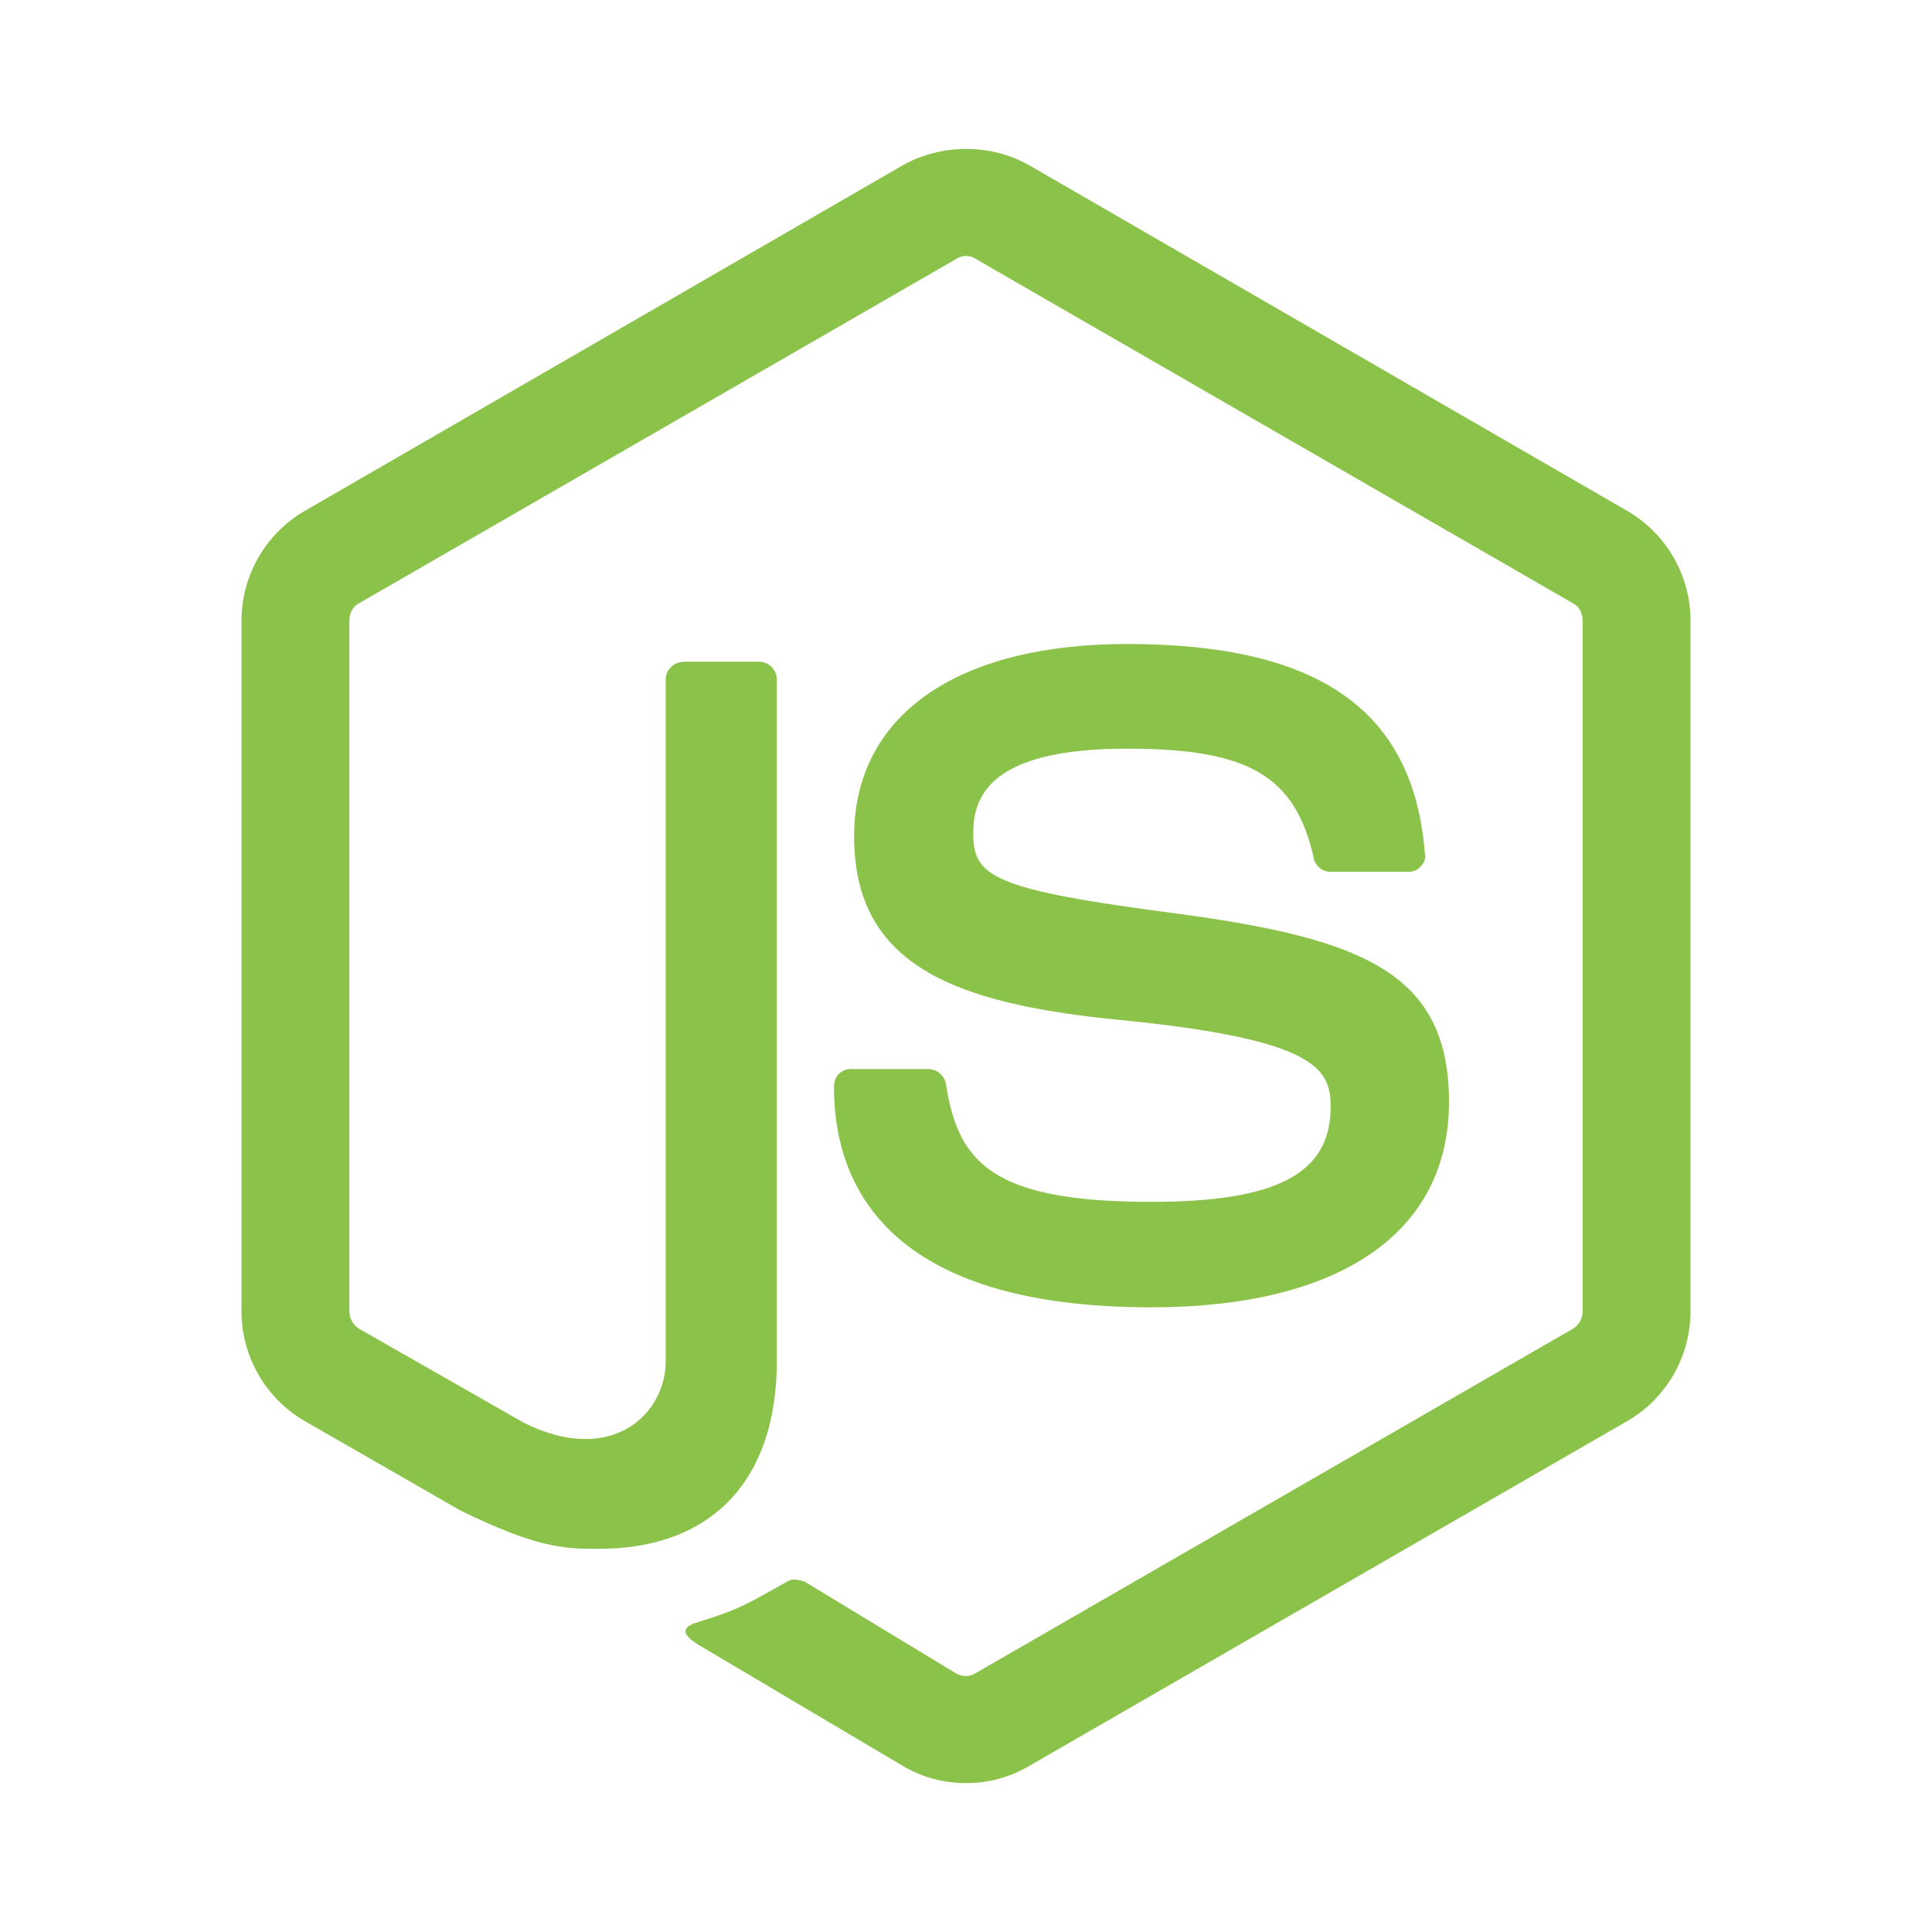
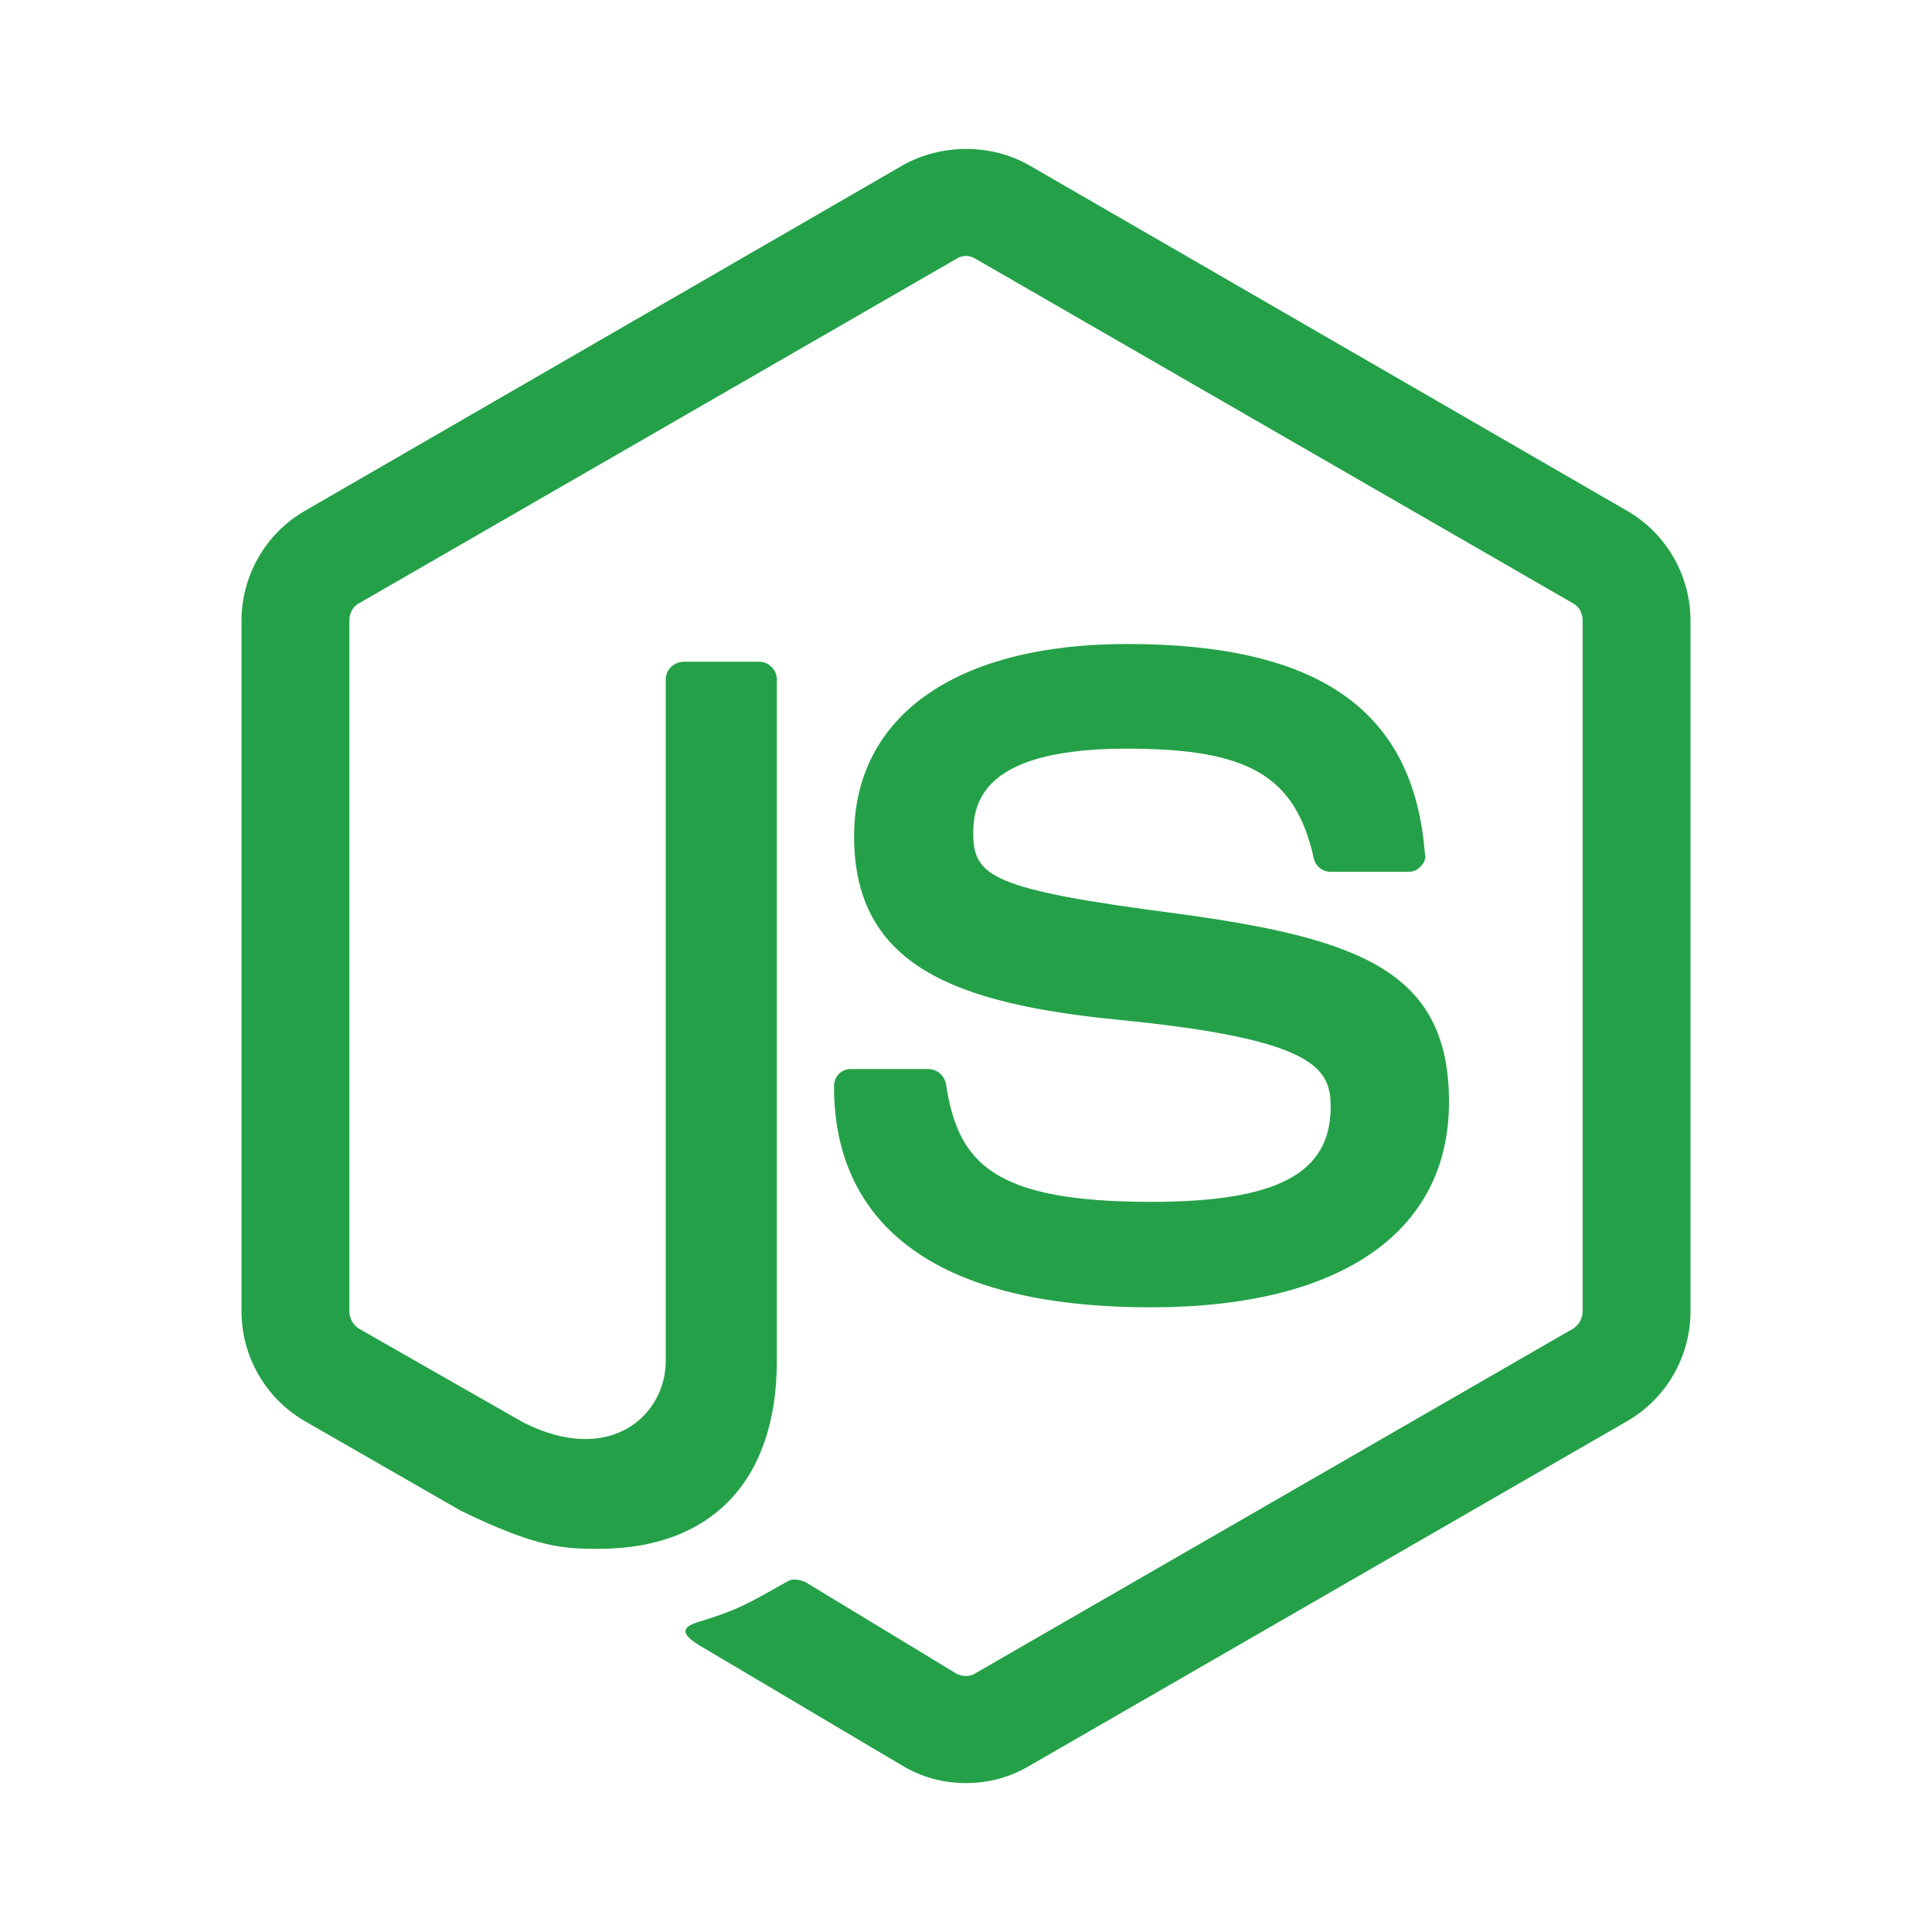
<svg xmlns="http://www.w3.org/2000/svg" viewBox="0 0 24 24">
-   <path fill="#8bc34a" d="M12 1.85c-.27 0-.55.07-.78.2l-7.44 4.3c-.48.28-.78.8-.78 1.36v8.58c0 .56.3 1.08.78 1.36l1.95 1.12c.95.46 1.27.47 1.71.47 1.4 0 2.21-.85 2.21-2.33V8.44c0-.12-.1-.22-.22-.22H8.5c-.13 0-.23.1-.23.22v8.47c0 .66-.68 1.31-1.77.76L4.45 16.5a.26.26 0 0 1-.11-.21V7.71c0-.09.04-.17.11-.21l7.44-4.29c.06-.04.16-.04.22 0l7.44 4.29c.07.04.11.12.11.21v8.58c0 .08-.04.16-.11.21l-7.44 4.29c-.06.04-.16.04-.23 0L10 19.65c-.08-.03-.16-.04-.21-.01-.53.3-.63.36-1.12.51-.12.04-.31.11.07.32l2.48 1.47c.24.14.5.21.78.21s.54-.07.78-.21l7.44-4.29c.48-.28.78-.8.78-1.36V7.71c0-.56-.3-1.08-.78-1.36l-7.44-4.3c-.23-.13-.5-.2-.78-.2M14 8c-2.12 0-3.39.89-3.39 2.39 0 1.61 1.26 2.08 3.3 2.28 2.43.24 2.62.6 2.62 1.08 0 .83-.67 1.18-2.23 1.18-1.98 0-2.4-.49-2.55-1.47a.226.226 0 0 0-.22-.18h-.96c-.12 0-.21.09-.21.22 0 1.24.68 2.74 3.94 2.74 2.35 0 3.7-.93 3.7-2.55 0-1.61-1.08-2.03-3.37-2.34-2.31-.3-2.54-.46-2.54-1 0-.45.2-1.05 1.91-1.05 1.5 0 2.09.33 2.32 1.36.02.1.11.17.21.17h.97c.05 0 .11-.02.15-.07.04-.04.07-.1.05-.16C17.56 8.82 16.38 8 14 8z" />
+   <path fill="#24a148" d="M12 1.85c-.27 0-.55.07-.78.2l-7.44 4.3c-.48.28-.78.8-.78 1.36v8.58c0 .56.3 1.08.78 1.36l1.95 1.12c.95.46 1.27.47 1.71.47 1.4 0 2.21-.85 2.21-2.33V8.44c0-.12-.1-.22-.22-.22H8.5c-.13 0-.23.1-.23.22v8.47c0 .66-.68 1.31-1.77.76L4.45 16.5a.26.26 0 0 1-.11-.21V7.71c0-.09.04-.17.11-.21l7.44-4.29c.06-.04.16-.04.22 0l7.44 4.29c.07.04.11.12.11.21v8.58c0 .08-.04.16-.11.21l-7.44 4.29c-.06.04-.16.04-.23 0L10 19.65c-.08-.03-.16-.04-.21-.01-.53.3-.63.36-1.12.51-.12.04-.31.11.07.32l2.48 1.47c.24.14.5.21.78.21s.54-.07.78-.21l7.44-4.29c.48-.28.78-.8.78-1.36V7.71c0-.56-.3-1.08-.78-1.36l-7.44-4.3c-.23-.13-.5-.2-.78-.2M14 8c-2.12 0-3.39.89-3.39 2.39 0 1.61 1.26 2.08 3.3 2.28 2.43.24 2.62.6 2.62 1.08 0 .83-.67 1.18-2.23 1.18-1.98 0-2.4-.49-2.55-1.47a.226.226 0 0 0-.22-.18h-.96c-.12 0-.21.09-.21.22 0 1.24.68 2.74 3.94 2.74 2.35 0 3.7-.93 3.7-2.55 0-1.61-1.08-2.03-3.37-2.34-2.31-.3-2.54-.46-2.54-1 0-.45.2-1.05 1.91-1.05 1.5 0 2.09.33 2.32 1.36.02.1.11.17.21.17h.97c.05 0 .11-.02.15-.07.04-.04.07-.1.05-.16C17.56 8.82 16.38 8 14 8z" />
</svg>
